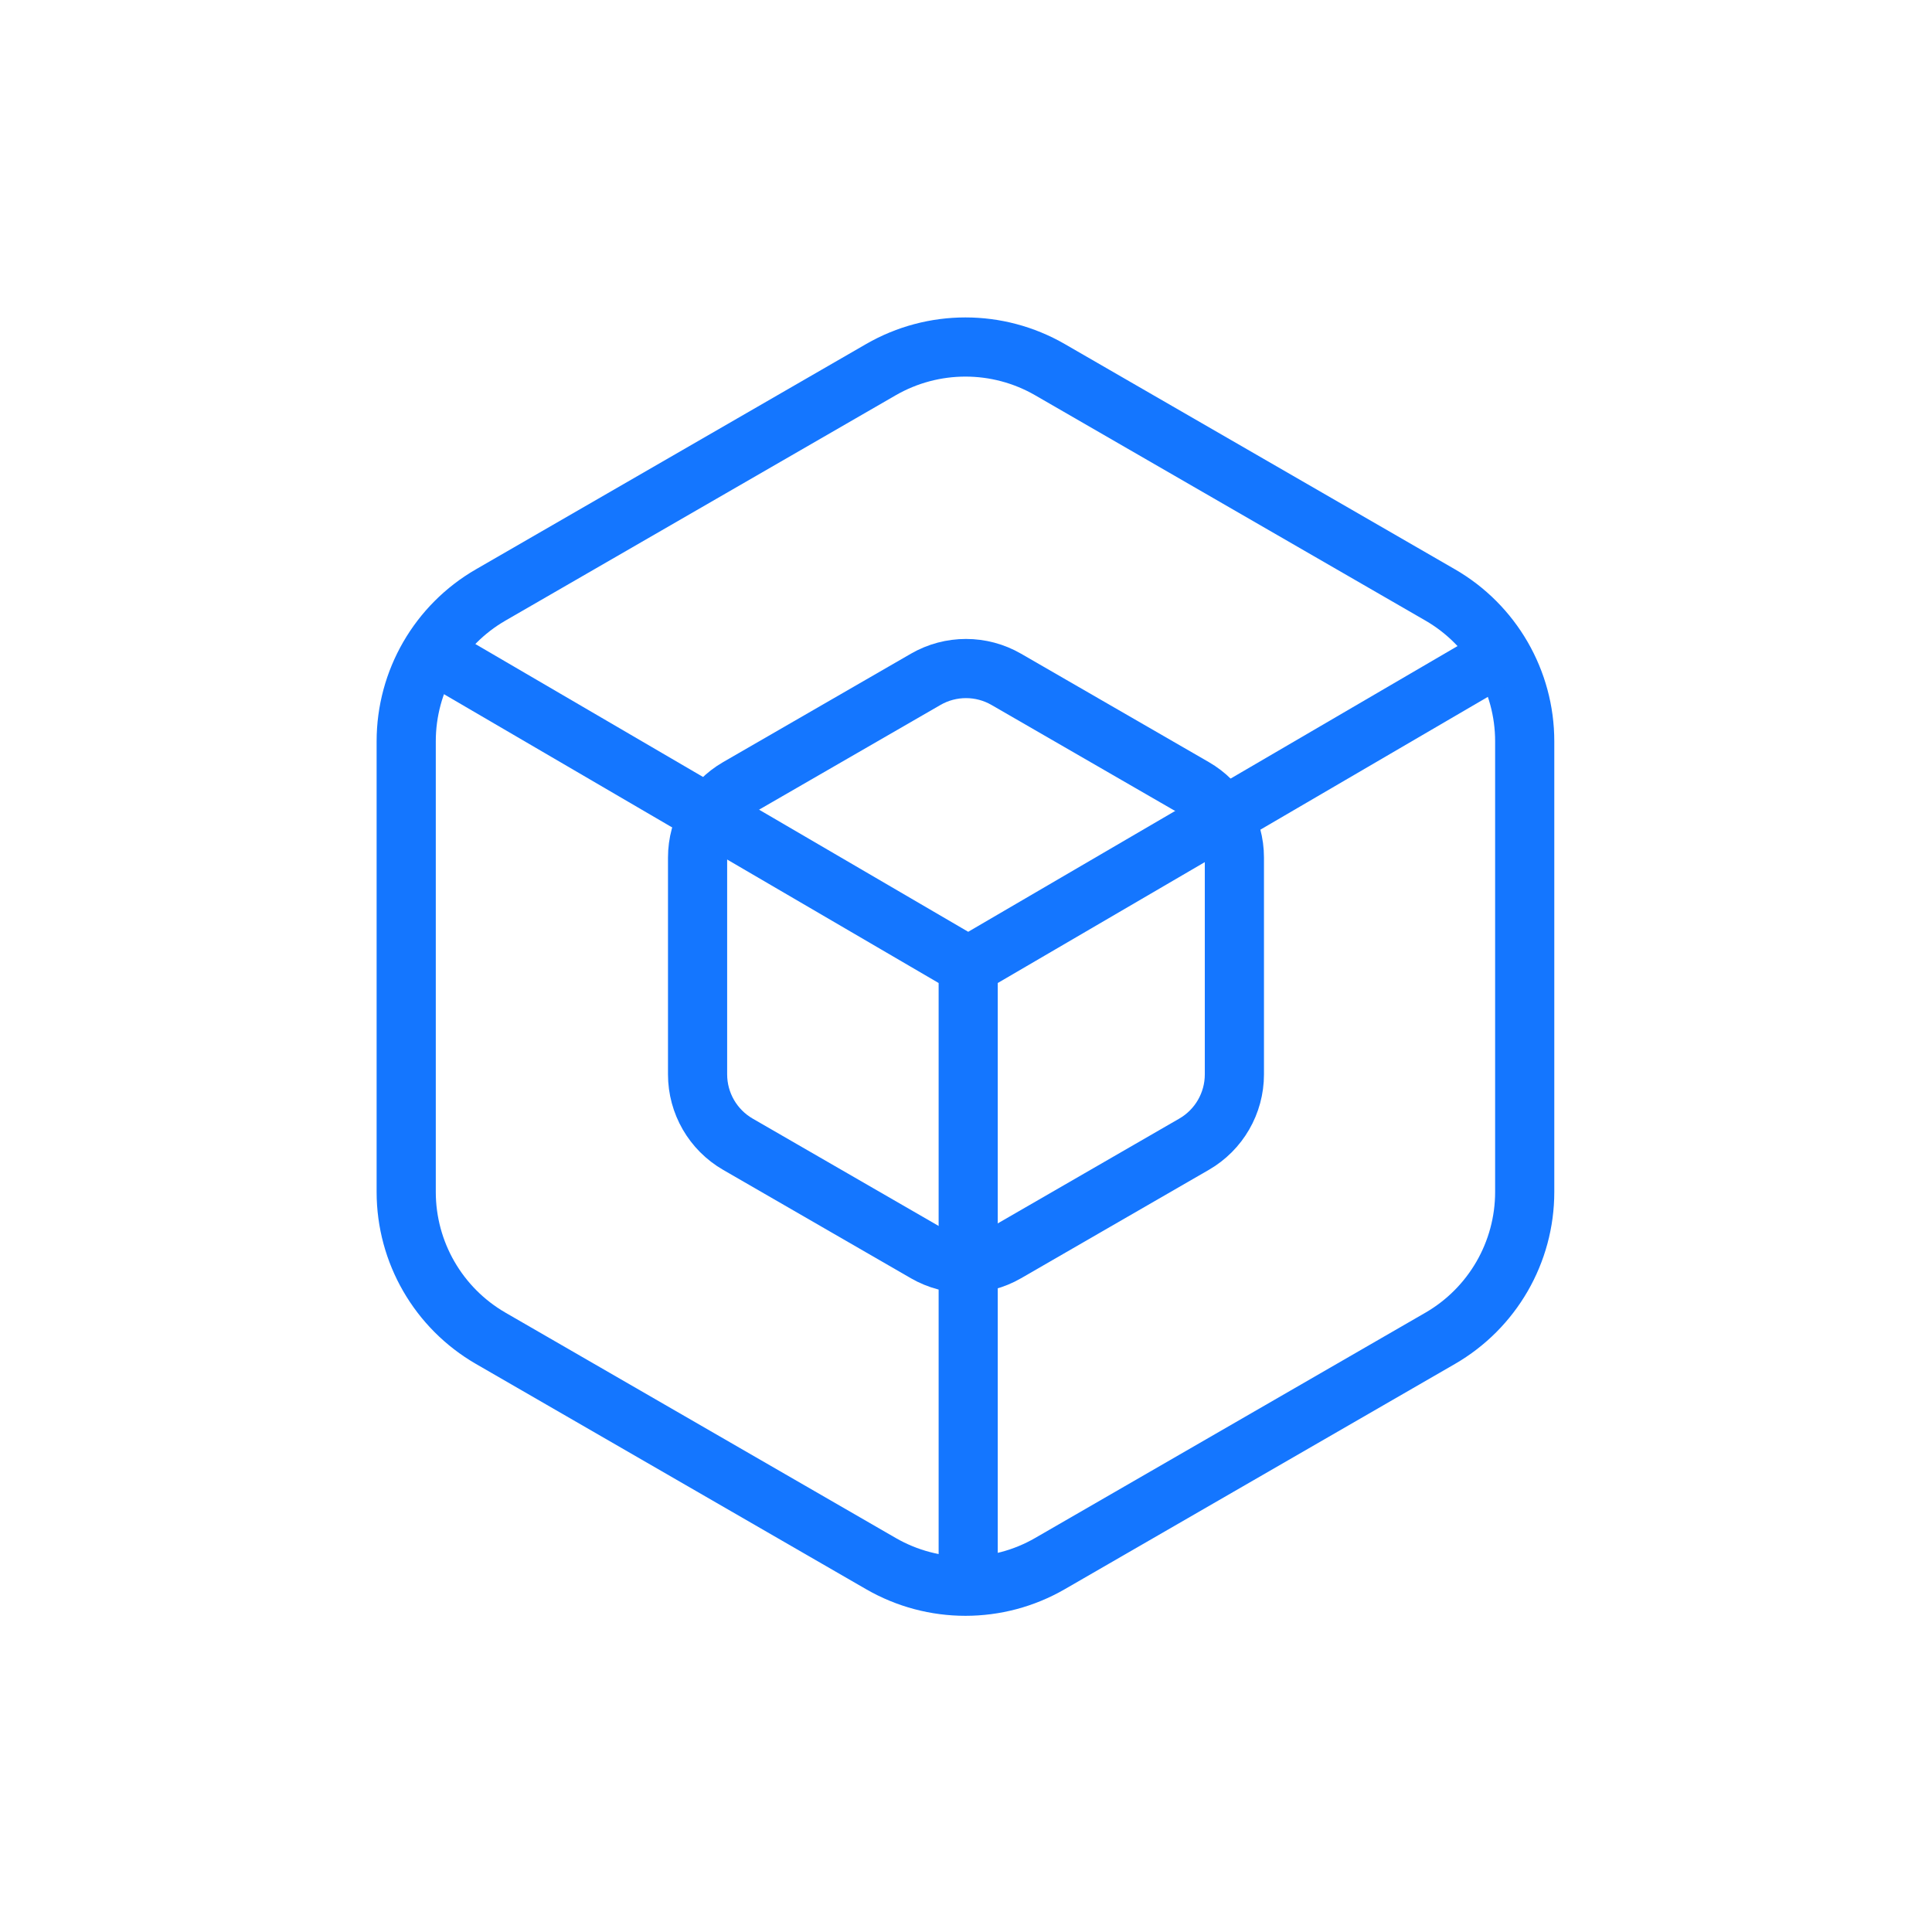
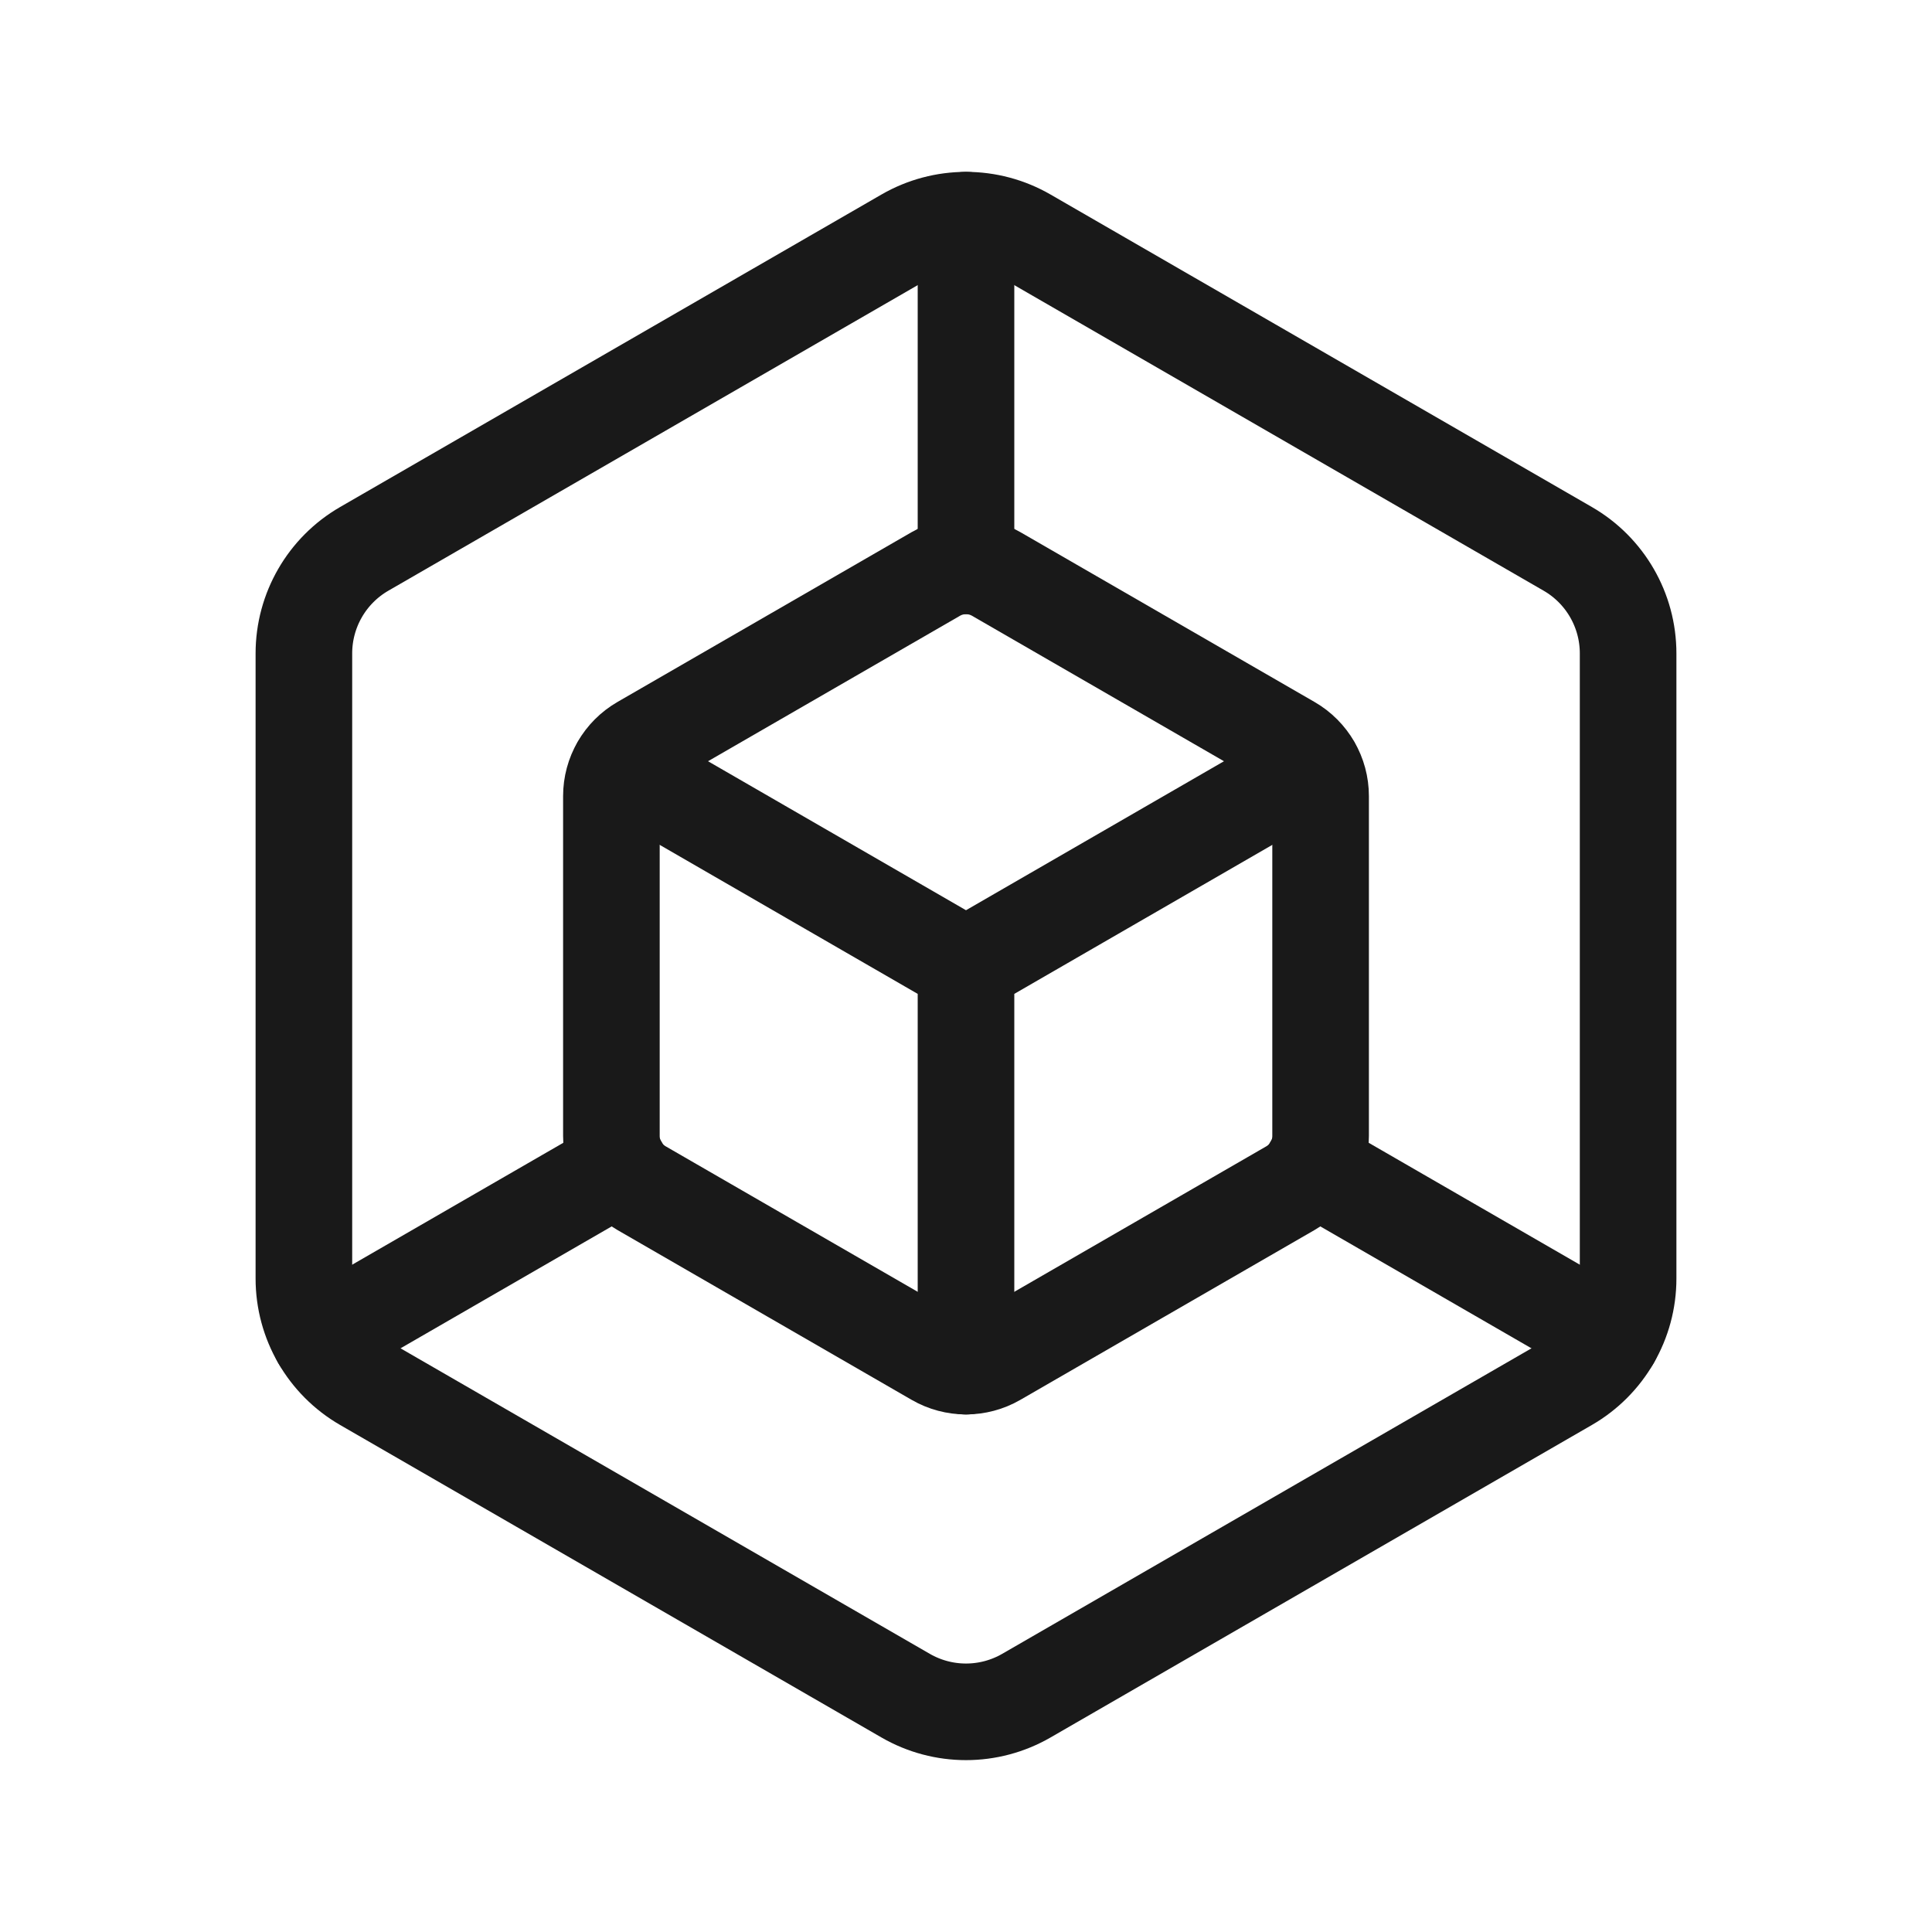
- <svg xmlns="http://www.w3.org/2000/svg" viewBox="0 0 48 48" width="48" height="48" fill="none">
-   <mask id="mask_58" width="33.6" height="33.6" x="7.2" y="7.199" maskUnits="userSpaceOnUse">
-     <g filter="url(#pixso_custom_mask_type_luminance)">
-       <g id="mask-2">
-         <g id="use">
-           <path id="path-1" d="M40.8 7.199L40.8 40.799L7.2 40.799L7.2 7.199L40.8 7.199ZM37.847 15.135L37.242 15.488L24.052 23.188L10.863 15.488L10.258 15.135L9.552 16.344L10.157 16.697L23.352 24.401L23.353 40.449L24.753 40.449L24.752 24.401L37.948 16.697L38.553 16.344L37.847 15.135Z" fill="rgb(255,255,255)" fill-rule="nonzero" />
-         </g>
-       </g>
-     </g>
-   </mask>
-   <mask id="mask_57" width="33.6" height="33.6" x="7.2" y="7.199" maskUnits="userSpaceOnUse">
-     <g filter="url(#pixso_custom_mask_type_luminance)">
-       <g id="mask-2">
-         <g id="use">
-           <path id="path-1" d="M40.8 7.199L40.8 40.799L7.2 40.799L7.2 7.199L40.8 7.199ZM37.847 15.135L37.242 15.488L24.052 23.188L10.863 15.488L10.258 15.135L9.552 16.344L10.157 16.697L23.352 24.401L23.353 40.449L24.753 40.449L24.752 24.401L37.948 16.697L38.553 16.344L37.847 15.135Z" fill="rgb(255,255,255)" fill-rule="nonzero" />
-         </g>
-       </g>
-     </g>
-   </mask>
-   <defs>
-     <clipPath id="clipPath_21">
-       <rect width="48" height="48" x="0" y="0" rx="12" fill="rgb(255,255,255)" />
-     </clipPath>
-     <clipPath id="clipPath_22">
-       <rect width="33.6" height="33.6" x="7.2" y="7.199" fill="rgb(255,255,255)" />
-     </clipPath>
-     <filter id="pixso_custom_mask_type_luminance">
-       <feColorMatrix type="matrix" values="1 0 0 0 0 0 1 0 0 0 0 0 1 0 0 0 0 0 1 0 " />
-     </filter>
-   </defs>
-   <rect id="自定义" width="48" height="48" x="0" y="0" rx="12" fill="rgb(255,255,255)" />
-   <g id="ic_ict_project_management_square" clip-path="url(#clipPath_22)">
-     <rect id="ic_ict_project_management_square" width="33.6" height="33.6" x="7.2" y="7.199" />
-     <g id="ic_ict_project_management_square-项目管理/base/ic_ict_project_management_square">
-       <path id="path1" d="M8.254 23.987C8.254 21.527 8.245 19.066 8.254 16.605C8.249 15.415 8.395 14.228 8.689 13.075C9.334 10.633 10.925 9.183 13.364 8.621C14.588 8.357 15.837 8.233 17.088 8.252C21.807 8.252 26.526 8.252 31.245 8.252C32.437 8.245 33.626 8.381 34.785 8.658C37.298 9.273 38.807 10.865 39.381 13.37C39.639 14.554 39.763 15.763 39.749 16.975C39.749 21.744 39.749 26.514 39.749 31.284C39.755 32.464 39.62 33.641 39.344 34.789C38.729 37.304 37.13 38.805 34.625 39.379C33.401 39.642 32.152 39.766 30.901 39.748C26.202 39.748 21.503 39.748 16.805 39.748C15.604 39.758 14.407 39.624 13.238 39.348C10.713 38.733 9.197 37.134 8.624 34.617C8.331 33.337 8.254 32.054 8.254 30.76C8.254 28.503 8.254 26.245 8.254 23.987Z" fill="rgb(255,255,255)" fill-opacity="0" fill-rule="nonzero" />
-       <path id="path1" d="M8.254 16.605C8.249 15.415 8.395 14.228 8.689 13.075C9.334 10.633 10.925 9.183 13.364 8.621C14.588 8.357 15.837 8.233 17.088 8.252C21.807 8.252 26.526 8.252 31.245 8.252C32.437 8.245 33.626 8.381 34.785 8.658C37.298 9.273 38.807 10.865 39.381 13.37C39.639 14.554 39.763 15.763 39.749 16.975C39.749 21.744 39.749 26.514 39.749 31.284C39.755 32.464 39.62 33.641 39.344 34.789C38.729 37.304 37.13 38.805 34.625 39.379C33.401 39.642 32.152 39.766 30.901 39.748C26.202 39.748 21.503 39.748 16.805 39.748C15.604 39.758 14.407 39.624 13.238 39.348C10.713 38.733 9.197 37.134 8.624 34.617C8.331 33.337 8.254 32.054 8.254 30.76C8.254 28.503 8.254 26.245 8.254 23.987C8.254 21.527 8.245 19.066 8.254 16.605Z" fill-rule="nonzero" stroke="rgb(255,255,255)" stroke-opacity="0" stroke-width="2.082" />
-       <path id="path2" d="M8.254 23.987C8.254 21.527 8.245 19.066 8.254 16.605C8.249 15.415 8.395 14.228 8.689 13.075C9.334 10.633 10.925 9.183 13.364 8.621C14.588 8.357 15.837 8.233 17.088 8.252C21.807 8.252 26.526 8.252 31.245 8.252C32.437 8.245 33.626 8.381 34.785 8.658C37.298 9.273 38.807 10.865 39.381 13.37C39.639 14.554 39.763 15.763 39.749 16.975C39.749 21.744 39.749 26.514 39.749 31.284C39.755 32.464 39.62 33.641 39.344 34.789C38.729 37.304 37.13 38.805 34.625 39.379C33.401 39.642 32.152 39.766 30.901 39.748C26.202 39.748 21.503 39.748 16.805 39.748C15.604 39.758 14.407 39.624 13.238 39.348C10.713 38.733 9.197 37.134 8.624 34.617C8.331 33.337 8.254 32.054 8.254 30.76C8.254 28.503 8.254 26.245 8.254 23.987Z" opacity="0.2" fill="rgb(0,0,0)" fill-opacity="0" fill-rule="nonzero" />
-       <path id="path2" d="M8.254 16.605C8.249 15.415 8.395 14.228 8.689 13.075C9.334 10.633 10.925 9.183 13.364 8.621C14.588 8.357 15.837 8.233 17.088 8.252C21.807 8.252 26.526 8.252 31.245 8.252C32.437 8.245 33.626 8.381 34.785 8.658C37.298 9.273 38.807 10.865 39.381 13.37C39.639 14.554 39.763 15.763 39.749 16.975C39.749 21.744 39.749 26.514 39.749 31.284C39.755 32.464 39.62 33.641 39.344 34.789C38.729 37.304 37.13 38.805 34.625 39.379C33.401 39.642 32.152 39.766 30.901 39.748C26.202 39.748 21.503 39.748 16.805 39.748C15.604 39.758 14.407 39.624 13.238 39.348C10.713 38.733 9.197 37.134 8.624 34.617C8.331 33.337 8.254 32.054 8.254 30.76C8.254 28.503 8.254 26.245 8.254 23.987C8.254 21.527 8.245 19.066 8.254 16.605Z" opacity="0.2" fill-rule="nonzero" stroke="rgb(255,255,255)" stroke-opacity="0" stroke-width="2.082" />
-       <circle id="path3" cx="24" cy="23.999" r="16.8" fill="rgb(255,255,255)" fill-opacity="0" />
-       <circle id="path3" cx="24" cy="23.999" r="16.8" stroke="rgb(0,0,0)" stroke-opacity="0" stroke-width="2.082" />
-       <g id="path4" />
-       <g id="mask" mask="url(#mask_57)">
-         <path id="path5" d="M26.086 9.184L35.781 14.781C37.08 15.531 37.881 16.918 37.881 18.418L37.881 29.613C37.881 31.113 37.08 32.499 35.781 33.25L26.086 38.847C24.787 39.597 23.186 39.597 21.886 38.847L12.192 33.25C10.892 32.499 10.092 31.113 10.092 29.613L10.092 18.418C10.092 16.918 10.892 15.531 12.192 14.781L21.886 9.184C23.186 8.434 24.787 8.434 26.086 9.184ZM26.402 14.455C24.916 13.597 23.085 13.597 21.599 14.455L16.934 17.148C15.447 18.006 14.532 19.592 14.532 21.308L14.532 26.695C14.532 28.411 15.447 29.997 16.934 30.855L21.599 33.548C23.085 34.406 24.916 34.406 26.402 33.548L31.067 30.855C32.553 29.997 33.469 28.411 33.469 26.695L33.469 21.308C33.469 19.592 32.553 18.006 31.067 17.148L26.402 14.455Z" fill="rgb(255,255,255)" fill-opacity="0" fill-rule="nonzero" />
-         <path id="path5" d="M35.781 14.781C37.08 15.531 37.881 16.918 37.881 18.418L37.881 29.613C37.881 31.113 37.08 32.499 35.781 33.25L26.086 38.847C24.787 39.597 23.186 39.597 21.886 38.847L12.192 33.25C10.892 32.499 10.092 31.113 10.092 29.613L10.092 18.418C10.092 16.918 10.892 15.531 12.192 14.781L21.886 9.184C23.186 8.434 24.787 8.434 26.086 9.184L35.781 14.781ZM21.599 14.455L16.934 17.148C15.447 18.006 14.532 19.592 14.532 21.308L14.532 26.695C14.532 28.411 15.447 29.997 16.934 30.855L21.599 33.548C23.085 34.406 24.916 34.406 26.402 33.548L31.067 30.855C32.553 29.997 33.469 28.411 33.469 26.695L33.469 21.308C33.469 19.592 32.553 18.006 31.067 17.148L26.402 14.455C24.916 13.597 23.085 13.597 21.599 14.455Z" fill-rule="nonzero" stroke="rgb(255,255,255)" stroke-opacity="0" stroke-width="2.082" />
-       </g>
-       <g id="mask" mask="url(#mask_58)">
-         <path id="path6" d="M25.001 16.878L29.666 19.571C30.286 19.929 30.668 20.59 30.668 21.306L30.668 26.693C30.668 27.409 30.286 28.07 29.666 28.428L25.001 31.121C24.381 31.479 23.618 31.479 22.998 31.121L18.333 28.428C17.713 28.07 17.331 27.409 17.331 26.693L17.331 21.306C17.331 20.59 17.713 19.929 18.333 19.571L22.998 16.878C23.618 16.52 24.381 16.52 25.001 16.878Z" opacity="0.996" fill="rgb(255,255,255)" fill-opacity="0" fill-rule="nonzero" />
-         <path id="path6" d="M29.666 19.571C30.286 19.929 30.668 20.59 30.668 21.306L30.668 26.693C30.668 27.409 30.286 28.07 29.666 28.428L25.001 31.121C24.381 31.479 23.618 31.479 22.998 31.121L18.333 28.428C17.713 28.07 17.331 27.409 17.331 26.693L17.331 21.306C17.331 20.59 17.713 19.929 18.333 19.571L22.998 16.878C23.618 16.52 24.381 16.52 25.001 16.878L29.666 19.571Z" opacity="0.996" fill-rule="nonzero" stroke="rgb(255,255,255)" stroke-opacity="0" stroke-width="2.082" />
-       </g>
-       <path id="path7" d="M35.781 14.781C37.08 15.531 37.881 16.918 37.881 18.418L37.881 29.613C37.881 31.113 37.08 32.499 35.781 33.25L26.086 38.847C24.787 39.597 23.186 39.597 21.886 38.847L12.192 33.25C10.892 32.499 10.092 31.113 10.092 29.613L10.092 18.418C10.092 16.918 10.892 15.531 12.192 14.781L21.886 9.184C23.186 8.434 24.787 8.434 26.086 9.184L35.781 14.781Z" fill-rule="evenodd" stroke="rgb(20,118,255)" stroke-width="1.47" />
-       <path id="path8" d="M29.666 19.571C30.286 19.929 30.668 20.59 30.668 21.306L30.668 26.693C30.668 27.409 30.286 28.07 29.666 28.428L25.001 31.121C24.381 31.479 23.618 31.479 22.998 31.121L18.333 28.428C17.713 28.07 17.331 27.409 17.331 26.693L17.331 21.306C17.331 20.59 17.713 19.929 18.333 19.571L22.998 16.878C23.618 16.52 24.381 16.52 25.001 16.878L29.666 19.571Z" fill-rule="evenodd" stroke="rgb(20,118,255)" stroke-width="1.47" />
-       <path id="path9" d="M23.32 39.751L23.32 23.579L37.227 15.459L37.968 16.728L24.425 24.635L24.055 24.001L24.789 24.001L24.789 39.751L23.32 39.751ZM23.684 24.635L10.141 16.728L10.882 15.459L24.425 23.366L23.684 24.635Z" fill="rgb(20,118,255)" fill-rule="nonzero" />
-     </g>
-   </g>
+ <svg xmlns="http://www.w3.org/2000/svg" width="24" height="24" viewBox="0 0 24 24" fill="none" stroke="rgb(25,25,25)" stroke-width="1.2" stroke-linecap="round" stroke-linejoin="round">
+   <path d="M11.25 2.936 A1.5 1.5 0 0 1 12.75 2.936 L19.475 6.818 A1.5 1.5 0 0 1 20.225 8.117 L20.225 15.883 A1.5 1.5 0 0 1 19.475 17.182 L12.75 21.064 A1.5 1.5 0 0 1 11.25 21.064 L4.525 17.182 A1.5 1.5 0 0 1 3.775 15.883 L3.775 8.117 A1.5 1.5 0 0 1 4.525 6.818 Z" />
+   <path d="M11.625 7.13 A0.75 0.75 0 0 1 12.375 7.13 L16.03 9.24 A0.75 0.75 0 0 1 16.405 9.89 L16.405 14.11 A0.75 0.75 0 0 1 16.03 14.76 L12.375 16.87 A0.75 0.75 0 0 1 11.625 16.87 L7.97 14.76 A0.75 0.75 0 0 1 7.595 14.11 L7.595 9.89 A0.75 0.75 0 0 1 7.97 9.24 Z" />
+   <path d="M12 2.735 V7.029 M3.977 16.633 L7.699 14.484 M20.023 16.633 L16.301 14.484" />
+   <path d="M7.699 9.516 L12 12 L16.301 9.516 M12 12 V16.971" />
</svg>
